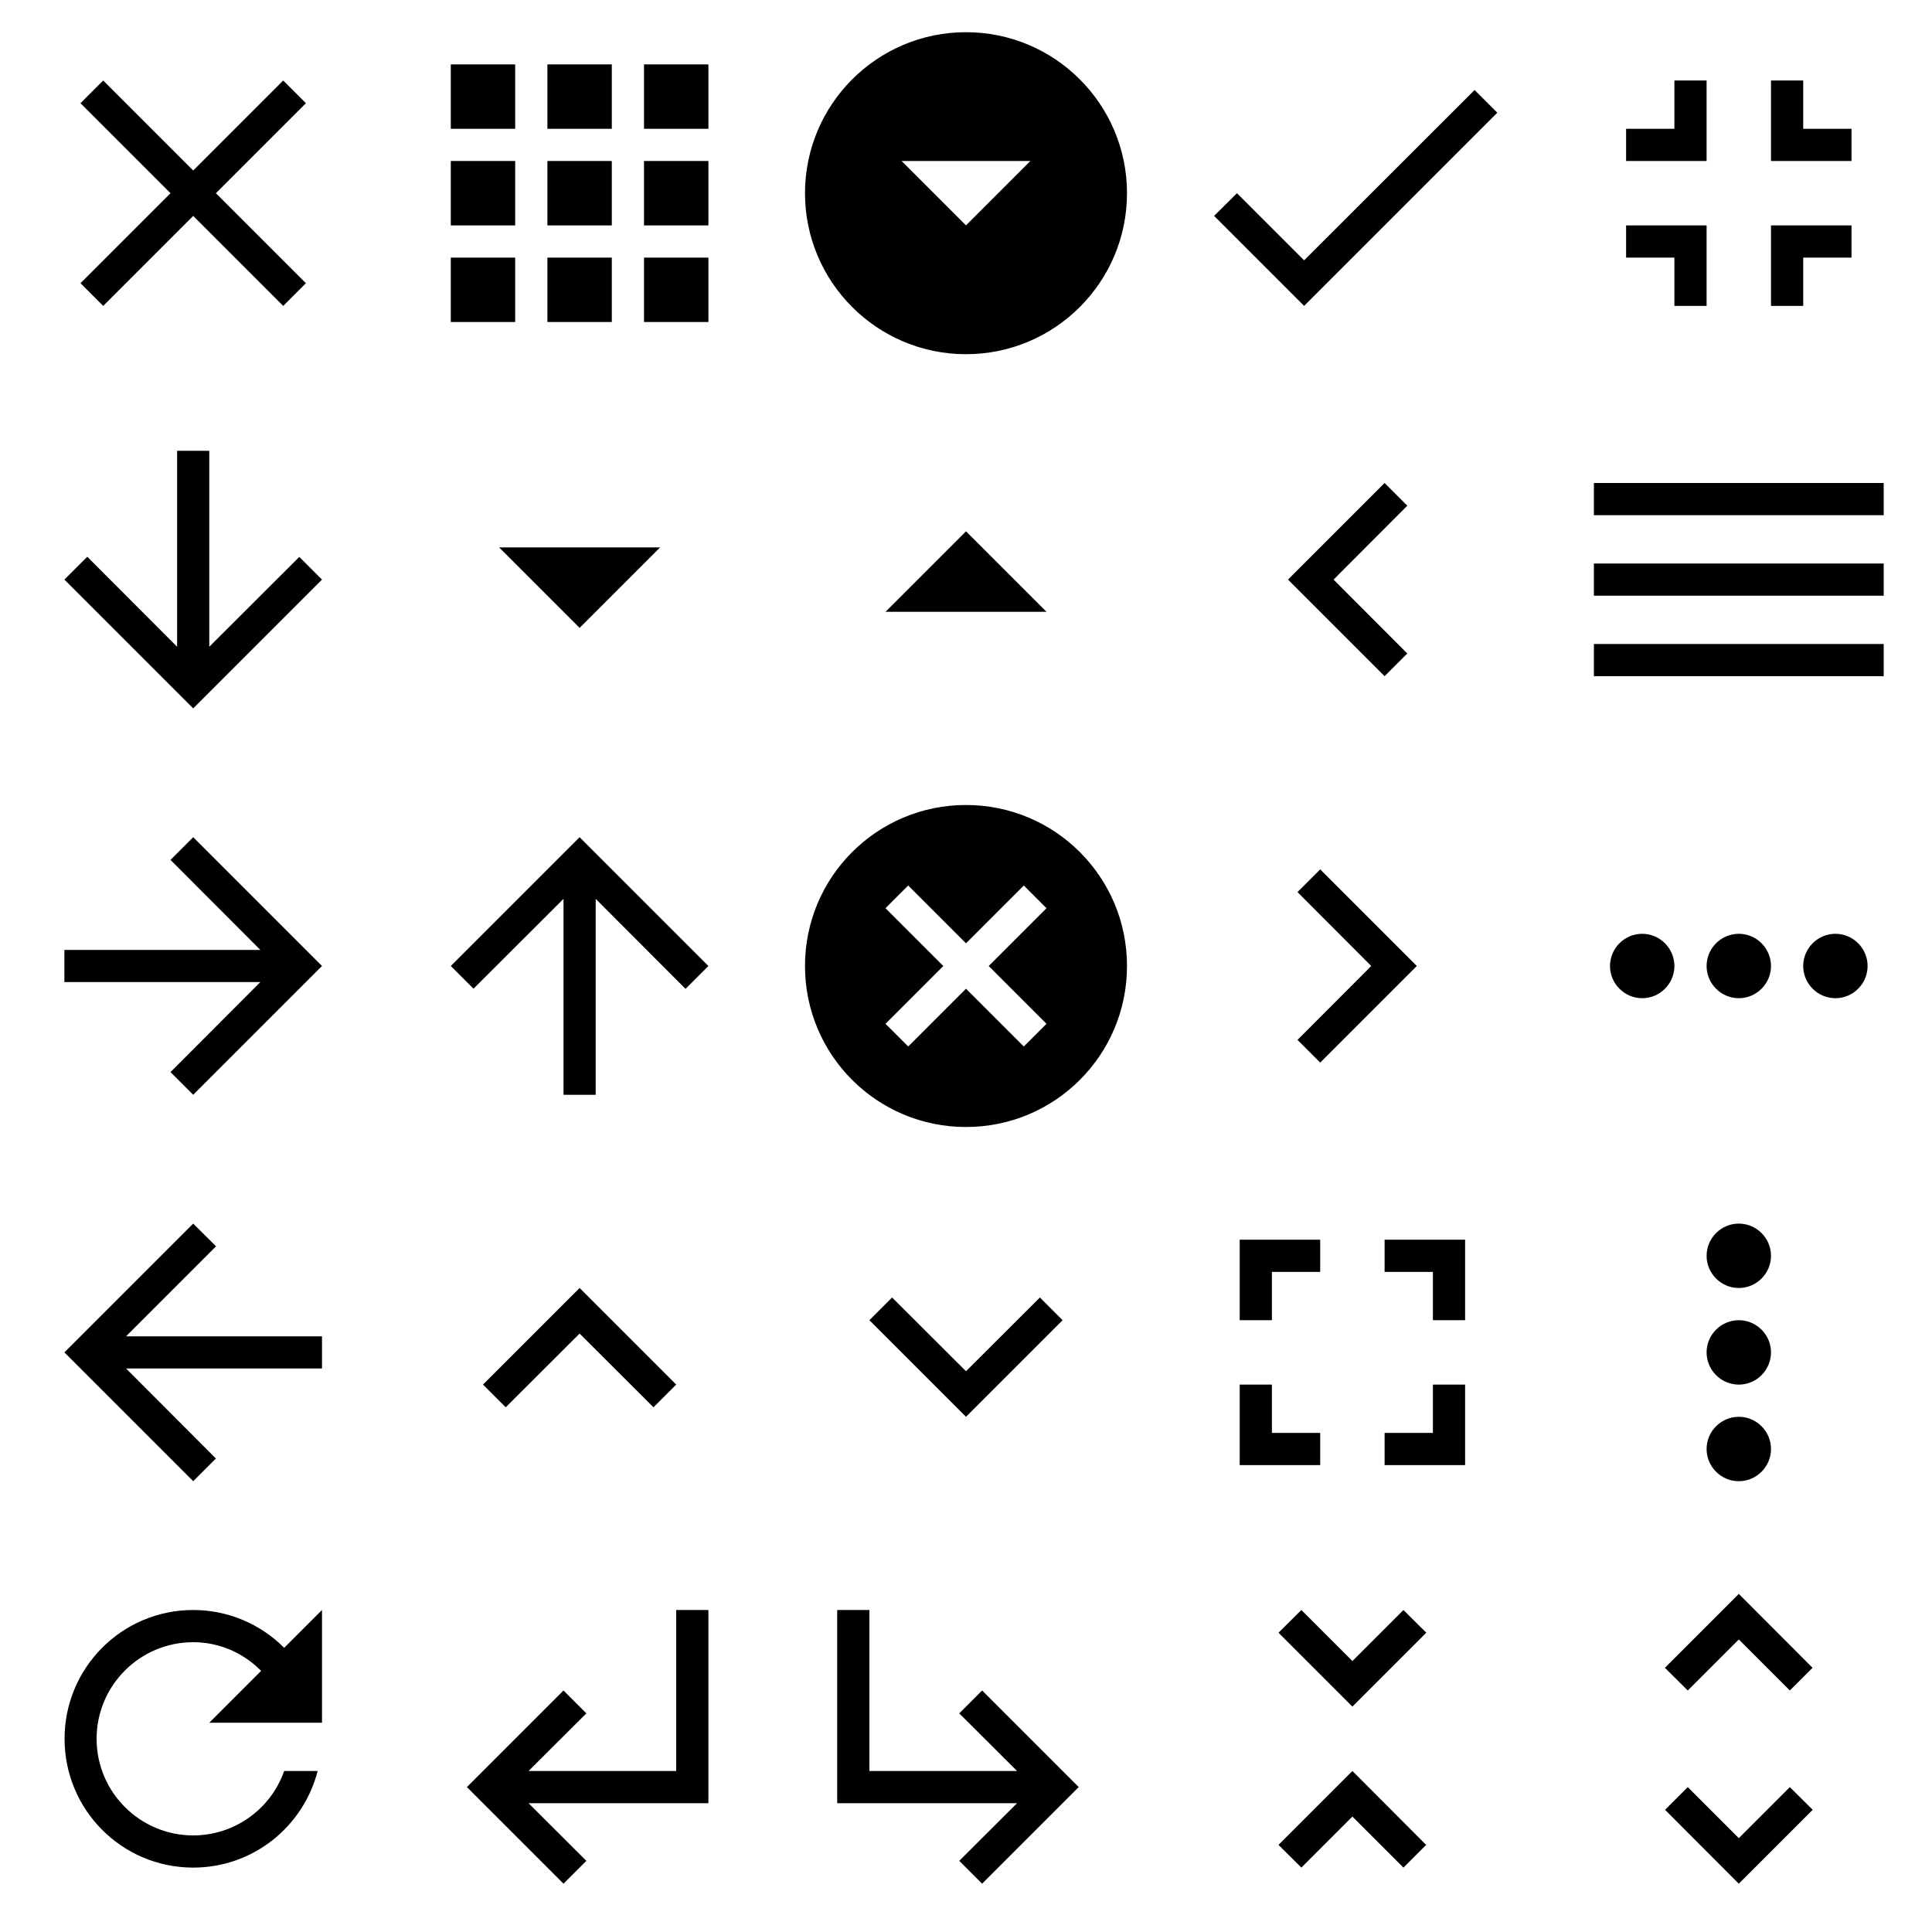
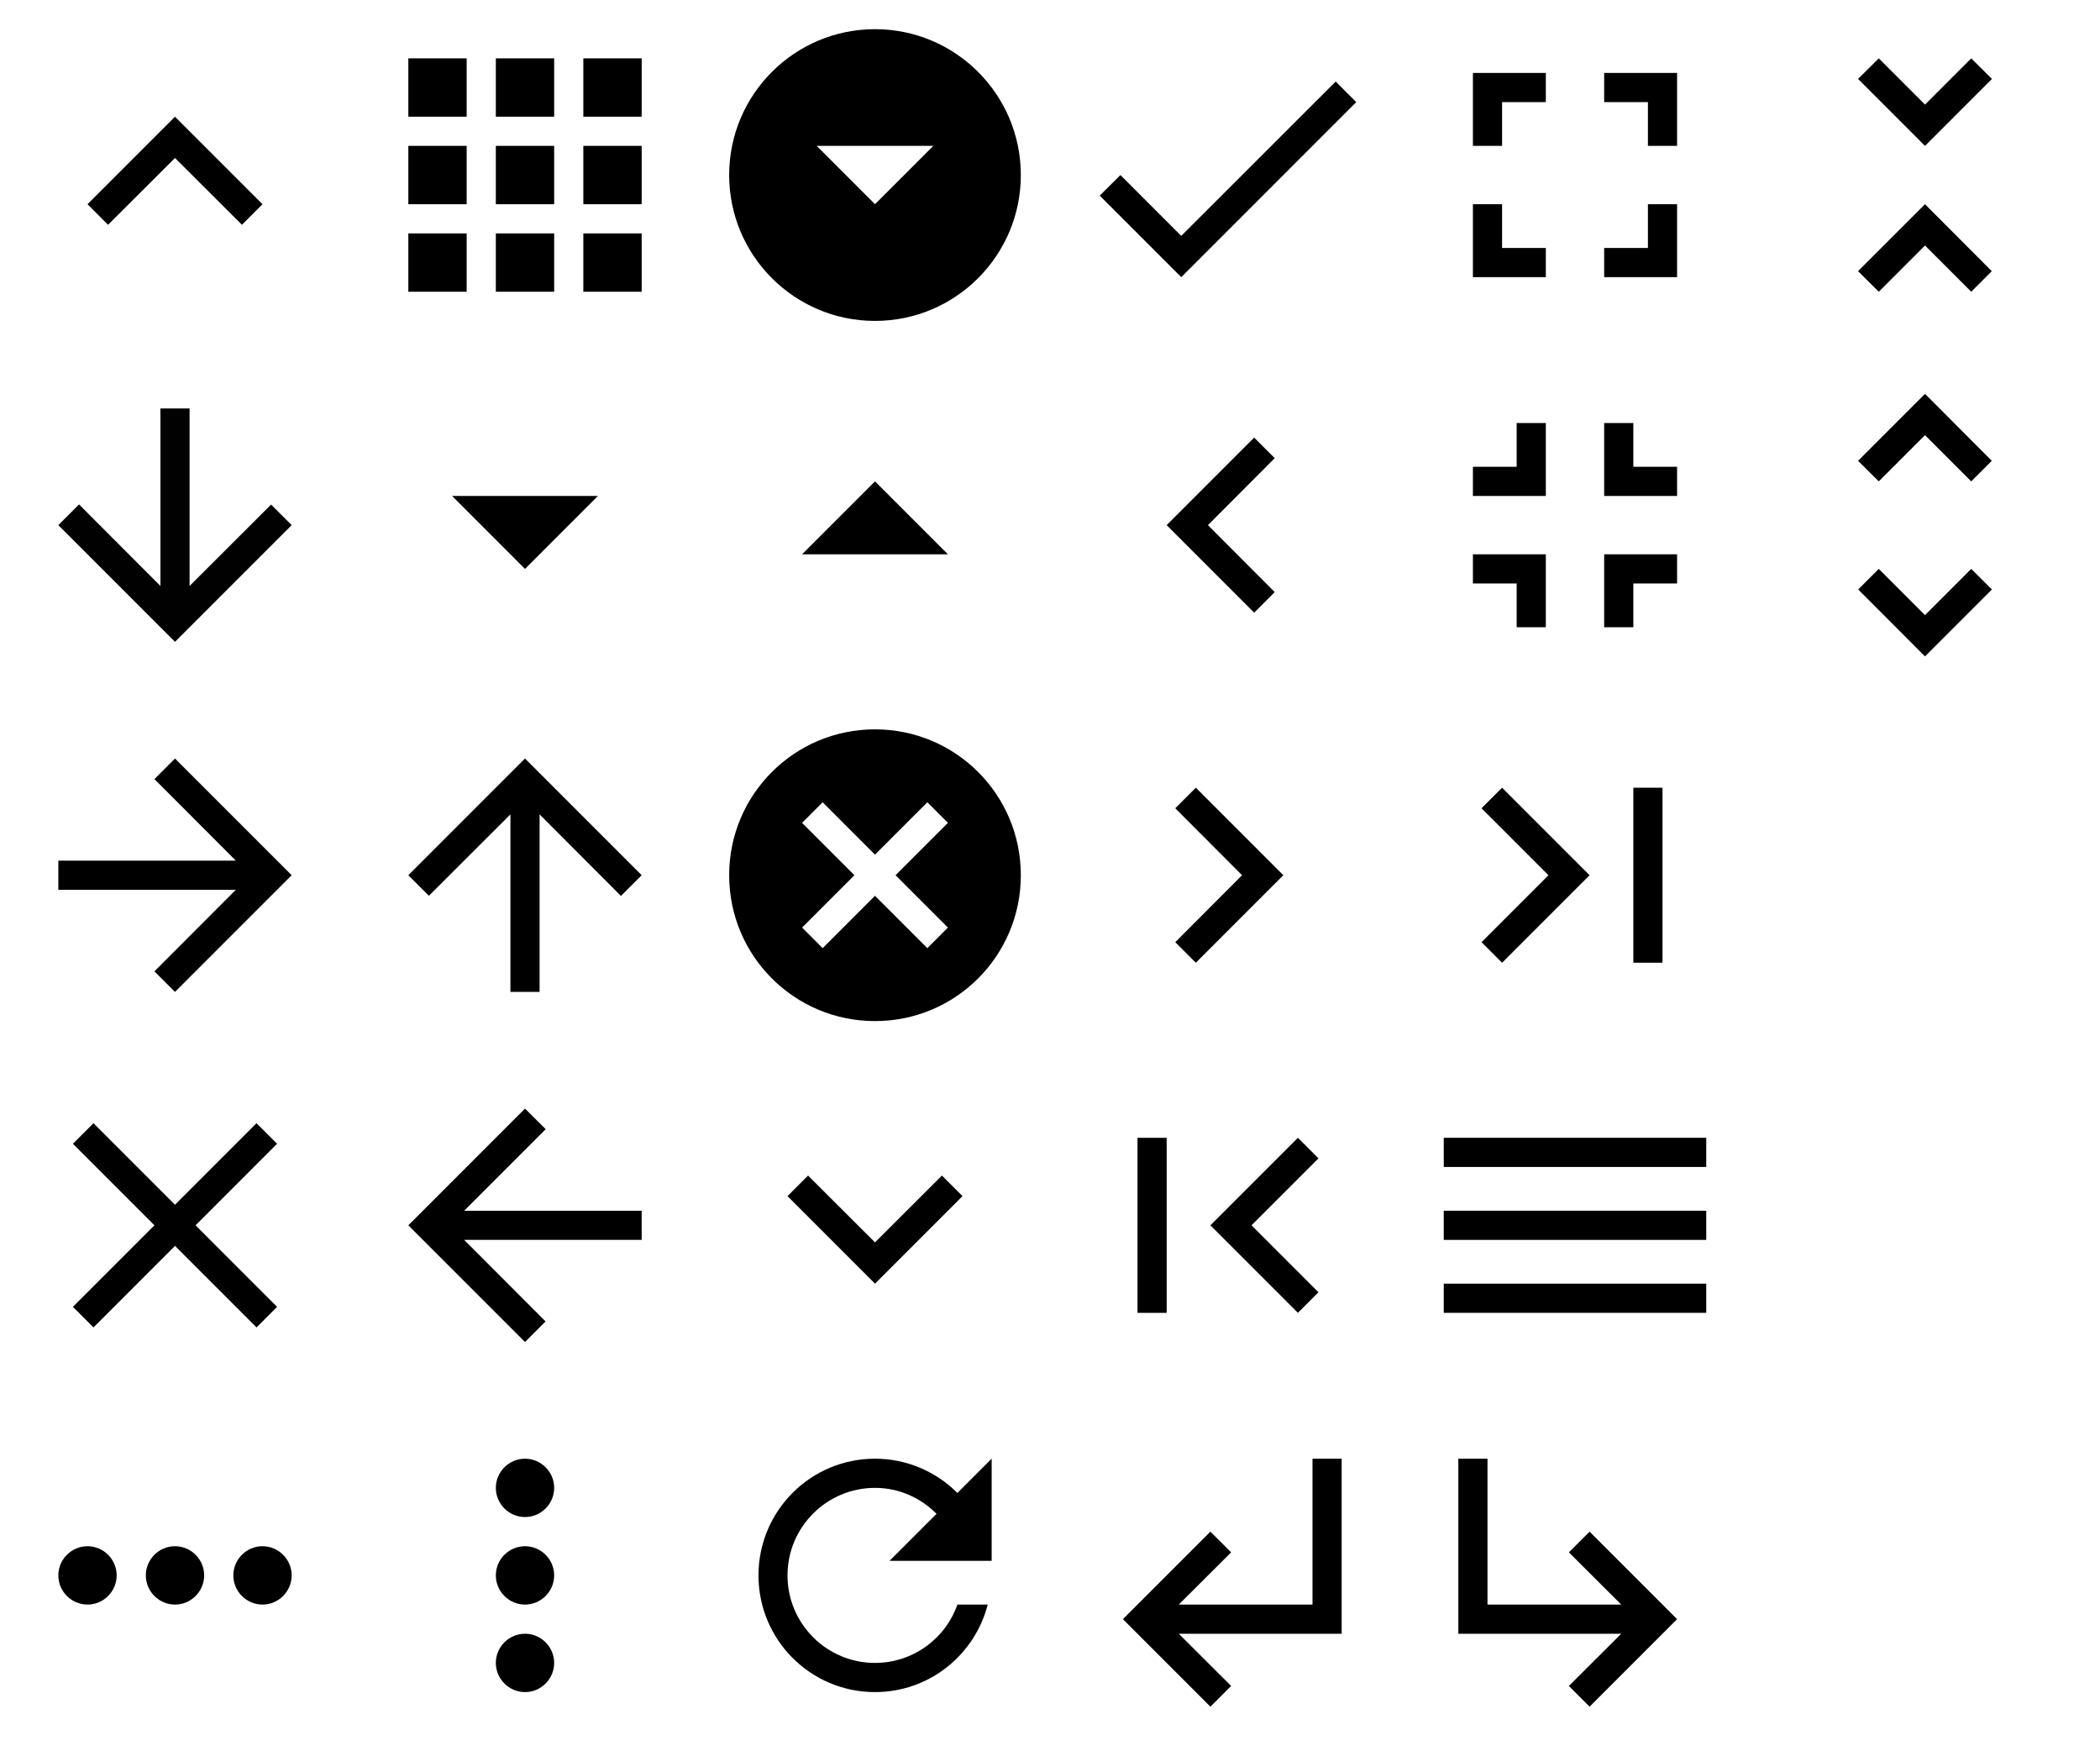
- <svg xmlns="http://www.w3.org/2000/svg" width="120" height="120" viewBox="0 0 120 120">
+ <svg xmlns="http://www.w3.org/2000/svg" width="144" height="120" viewBox="0 0 144 120">
  <svg width="24" height="24" viewBox="0 0 24 24" id="ic_apps_24px" x="24">
    <path d="M4 8h4V4H4v4zm6 12h4v-4h-4v4zm-6 0h4v-4H4v4zm0-6h4v-4H4v4zm6 0h4v-4h-4v4zm6-10v4h4V4h-4zm-6 4h4V4h-4v4zm6 6h4v-4h-4v4zm0 6h4v-4h-4v4z" />
  </svg>
-   <svg width="24" height="24" viewBox="0 0 24 24" id="ic_arrow_back_24px" y="72">
+   <svg width="24" height="24" viewBox="0 0 24 24" id="ic_arrow_back_24px" x="24" y="72">
    <path d="M20 11H7.83l5.59-5.59L12 4l-8 8 8 8 1.41-1.41L7.83 13H20v-2z" />
  </svg>
  <svg width="24" height="24" viewBox="0 0 24 24" id="ic_arrow_downward_24px" y="24">
    <path fill="#010101" d="M20 12l-1.41-1.41L13 16.17V4h-2v12.17l-5.58-5.59L4 12l8 8 8-8z" />
  </svg>
  <svg width="24" height="24" viewBox="0 0 24 24" id="ic_arrow_drop_down_24px" x="24" y="24">
    <path d="M7 10l5 5 5-5z" />
  </svg>
  <svg width="24" height="24" viewBox="0 0 24 24" id="ic_arrow_drop_down_circle_24px" x="48">
    <path d="M12 2C6.48 2 2 6.48 2 12s4.48 10 10 10 10-4.48 10-10S17.52 2 12 2zm0 12l-4-4h8l-4 4z" />
  </svg>
  <svg width="24" height="24" viewBox="0 0 24 24" id="ic_arrow_drop_up_24px" x="48" y="24">
    <path d="M7 14l5-5 5 5z" />
  </svg>
  <svg width="24" height="24" viewBox="0 0 24 24" id="ic_arrow_forward_24px" y="48">
    <path d="M12 4l-1.41 1.41L16.17 11H4v2h12.17l-5.58 5.59L12 20l8-8z" />
  </svg>
  <svg width="24" height="24" viewBox="0 0 24 24" id="ic_arrow_upward_24px" x="24" y="48">
    <path d="M4 12l1.41 1.41L11 7.83V20h2V7.83l5.58 5.59L20 12l-8-8-8 8z" />
  </svg>
  <svg width="24" height="24" viewBox="0 0 24 24" id="ic_cancel_24px" x="48" y="48">
    <path d="M12 2C6.47 2 2 6.47 2 12s4.47 10 10 10 10-4.47 10-10S17.53 2 12 2zm5 13.59L15.59 17 12 13.41 8.41 17 7 15.59 10.59 12 7 8.41 8.41 7 12 10.59 15.59 7 17 8.41 13.41 12 17 15.59z" />
  </svg>
  <svg width="24" height="24" viewBox="0 0 24 24" id="ic_check_24px" x="72">
    <path d="M9 16.17L4.83 12l-1.42 1.41L9 19 21 7l-1.41-1.41z" />
  </svg>
  <svg width="24" height="24" viewBox="0 0 24 24" id="ic_chevron_left_24px" x="72" y="24">
    <path d="M15.41 7.41L14 6l-6 6 6 6 1.41-1.41L10.83 12z" />
  </svg>
  <svg width="24" height="24" viewBox="0 0 24 24" id="ic_chevron_right_24px" x="72" y="48">
    <path d="M10 6L8.59 7.41 13.17 12l-4.58 4.59L10 18l6-6z" />
  </svg>
-   <svg width="24" height="24" viewBox="0 0 24 24" id="ic_close_24px">
+   <svg width="24" height="24" viewBox="0 0 24 24" id="ic_close_24px" y="72">
    <path d="M19 6.41L17.59 5 12 10.59 6.41 5 5 6.41 10.59 12 5 17.59 6.41 19 12 13.41 17.59 19 19 17.59 13.41 12z" />
  </svg>
-   <svg width="24" height="24" viewBox="0 0 24 24" id="ic_expand_less_24px" x="24" y="72">
+   <svg width="24" height="24" viewBox="0 0 24 24" id="ic_expand_less_24px">
    <path d="M12 8l-6 6 1.41 1.41L12 10.83l4.59 4.58L18 14z" />
  </svg>
  <svg width="24" height="24" viewBox="0 0 24 24" id="ic_expand_more_24px" x="48" y="72">
    <path d="M16.59 8.59L12 13.17 7.41 8.59 6 10l6 6 6-6z" />
  </svg>
-   <svg width="24" height="24" viewBox="0 0 24 24" id="ic_fullscreen_24px" x="72" y="72">
+   <svg width="24" height="24" viewBox="0 0 24 24" id="ic_first_page_24px" x="72" y="72">
+     <path d="M18.41 16.59L13.82 12l4.59-4.59L17 6l-6 6 6 6zM6 6h2v12H6z" />
+   </svg>
+   <svg width="24" height="24" viewBox="0 0 24 24" id="ic_fullscreen_24px" x="96">
    <path d="M7 14H5v5h5v-2H7v-3zm-2-4h2V7h3V5H5v5zm12 7h-3v2h5v-5h-2v3zM14 5v2h3v3h2V5h-5z" />
  </svg>
-   <svg width="24" height="24" viewBox="0 0 24 24" id="ic_fullscreen_exit_24px" x="96">
+   <svg width="24" height="24" viewBox="0 0 24 24" id="ic_fullscreen_exit_24px" x="96" y="24">
    <path d="M5 16h3v3h2v-5H5v2zm3-8H5v2h5V5H8v3zm6 11h2v-3h3v-2h-5v5zm2-11V5h-2v5h5V8h-3z" />
  </svg>
-   <svg width="24" height="24" viewBox="0 0 24 24" id="ic_menu_24px" x="96" y="24">
+   <svg width="24" height="24" viewBox="0 0 24 24" id="ic_last_page_24px" x="96" y="48">
+     <path d="M5.59 7.41L10.18 12l-4.59 4.59L7 18l6-6-6-6zM16 6h2v12h-2z" />
+   </svg>
+   <svg width="24" height="24" viewBox="0 0 24 24" id="ic_menu_24px" x="96" y="72">
    <path d="M3 18h18v-2H3v2zm0-5h18v-2H3v2zm0-7v2h18V6H3z" />
  </svg>
-   <svg width="24" height="24" viewBox="0 0 24 24" id="ic_more_horiz_24px" x="96" y="48">
+   <svg width="24" height="24" viewBox="0 0 24 24" id="ic_more_horiz_24px" y="96">
    <path d="M6 10c-1.1 0-2 .9-2 2s.9 2 2 2 2-.9 2-2-.9-2-2-2zm12 0c-1.1 0-2 .9-2 2s.9 2 2 2 2-.9 2-2-.9-2-2-2zm-6 0c-1.1 0-2 .9-2 2s.9 2 2 2 2-.9 2-2-.9-2-2-2z" />
  </svg>
-   <svg width="24" height="24" viewBox="0 0 24 24" id="ic_more_vert_24px" x="96" y="72">
+   <svg width="24" height="24" viewBox="0 0 24 24" id="ic_more_vert_24px" x="24" y="96">
    <path d="M12 8c1.1 0 2-.9 2-2s-.9-2-2-2-2 .9-2 2 .9 2 2 2zm0 2c-1.1 0-2 .9-2 2s.9 2 2 2 2-.9 2-2-.9-2-2-2zm0 6c-1.1 0-2 .9-2 2s.9 2 2 2 2-.9 2-2-.9-2-2-2z" />
  </svg>
-   <svg width="24" height="24" viewBox="0 0 24 24" id="ic_refresh_24px" y="96">
+   <svg width="24" height="24" viewBox="0 0 24 24" id="ic_refresh_24px" x="48" y="96">
    <path d="M17.65 6.35A7.958 7.958 0 0 0 12 4c-4.42 0-7.99 3.58-7.99 8s3.57 8 7.99 8c3.73 0 6.84-2.55 7.73-6h-2.08A5.99 5.99 0 0 1 12 18c-3.31 0-6-2.69-6-6s2.69-6 6-6c1.66 0 3.14.69 4.22 1.78L13 11h7V4l-2.35 2.35z" />
  </svg>
-   <svg width="24" height="24" viewBox="0 0 24 24" id="ic_subdirectory_arrow_left_24px" x="24" y="96">
+   <svg width="24" height="24" viewBox="0 0 24 24" id="ic_subdirectory_arrow_left_24px" x="72" y="96">
    <path d="M11 9l1.42 1.42L8.83 14H18V4h2v12H8.83l3.59 3.58L11 21l-6-6 6-6z" />
  </svg>
-   <svg width="24" height="24" viewBox="0 0 24 24" id="ic_subdirectory_arrow_right_24px" x="48" y="96">
+   <svg width="24" height="24" viewBox="0 0 24 24" id="ic_subdirectory_arrow_right_24px" x="96" y="96">
    <path d="M19 15l-6 6-1.42-1.42L15.17 16H4V4h2v10h9.17l-3.59-3.58L13 9l6 6z" />
  </svg>
-   <svg width="24" height="24" viewBox="0 0 24 24" id="ic_unfold_less_24px" x="72" y="96">
+   <svg width="24" height="24" viewBox="0 0 24 24" id="ic_unfold_less_24px" x="120">
    <path d="M7.41 18.59L8.83 20 12 16.83 15.17 20l1.41-1.41L12 14l-4.59 4.59zm9.18-13.18L15.17 4 12 7.17 8.83 4 7.41 5.41 12 10l4.59-4.59z" />
  </svg>
-   <svg width="24" height="24" viewBox="0 0 24 24" id="ic_unfold_more_24px" x="96" y="96">
+   <svg width="24" height="24" viewBox="0 0 24 24" id="ic_unfold_more_24px" x="120" y="24">
    <path d="M12 5.83L15.17 9l1.41-1.41L12 3 7.41 7.59 8.83 9 12 5.83zm0 12.34L8.83 15l-1.41 1.41L12 21l4.59-4.59L15.17 15 12 18.17z" />
  </svg>
</svg>
